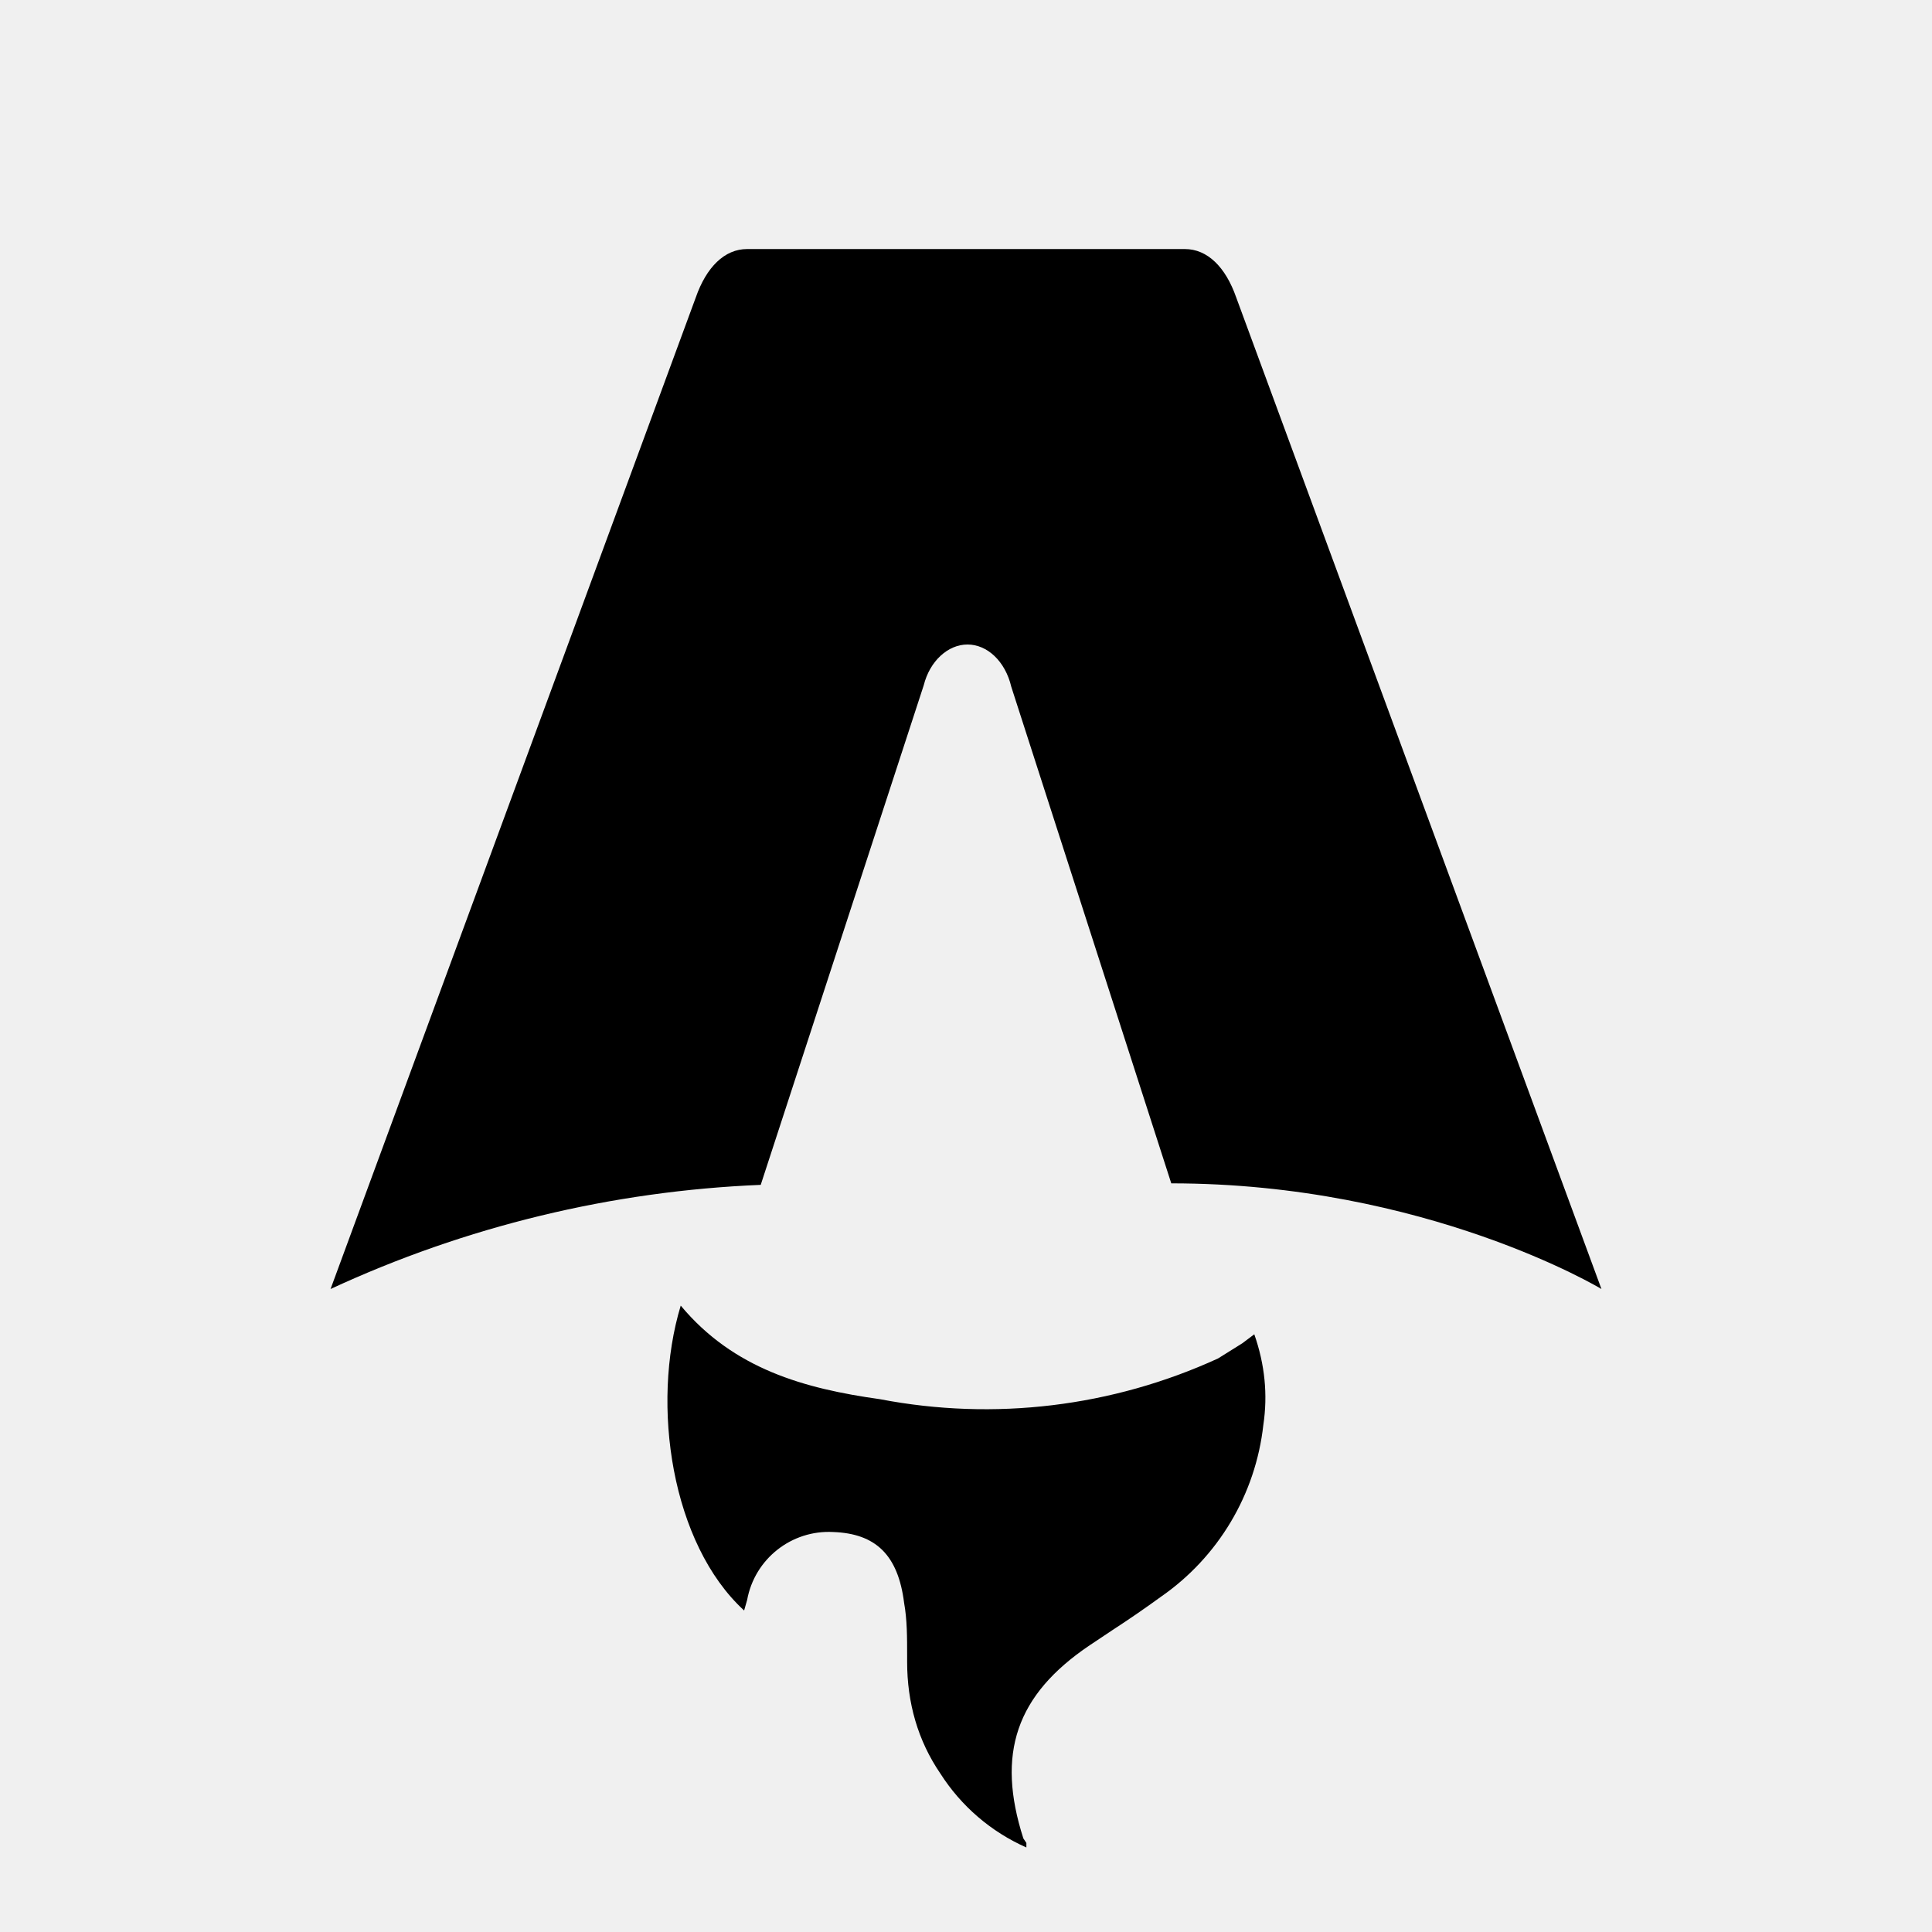
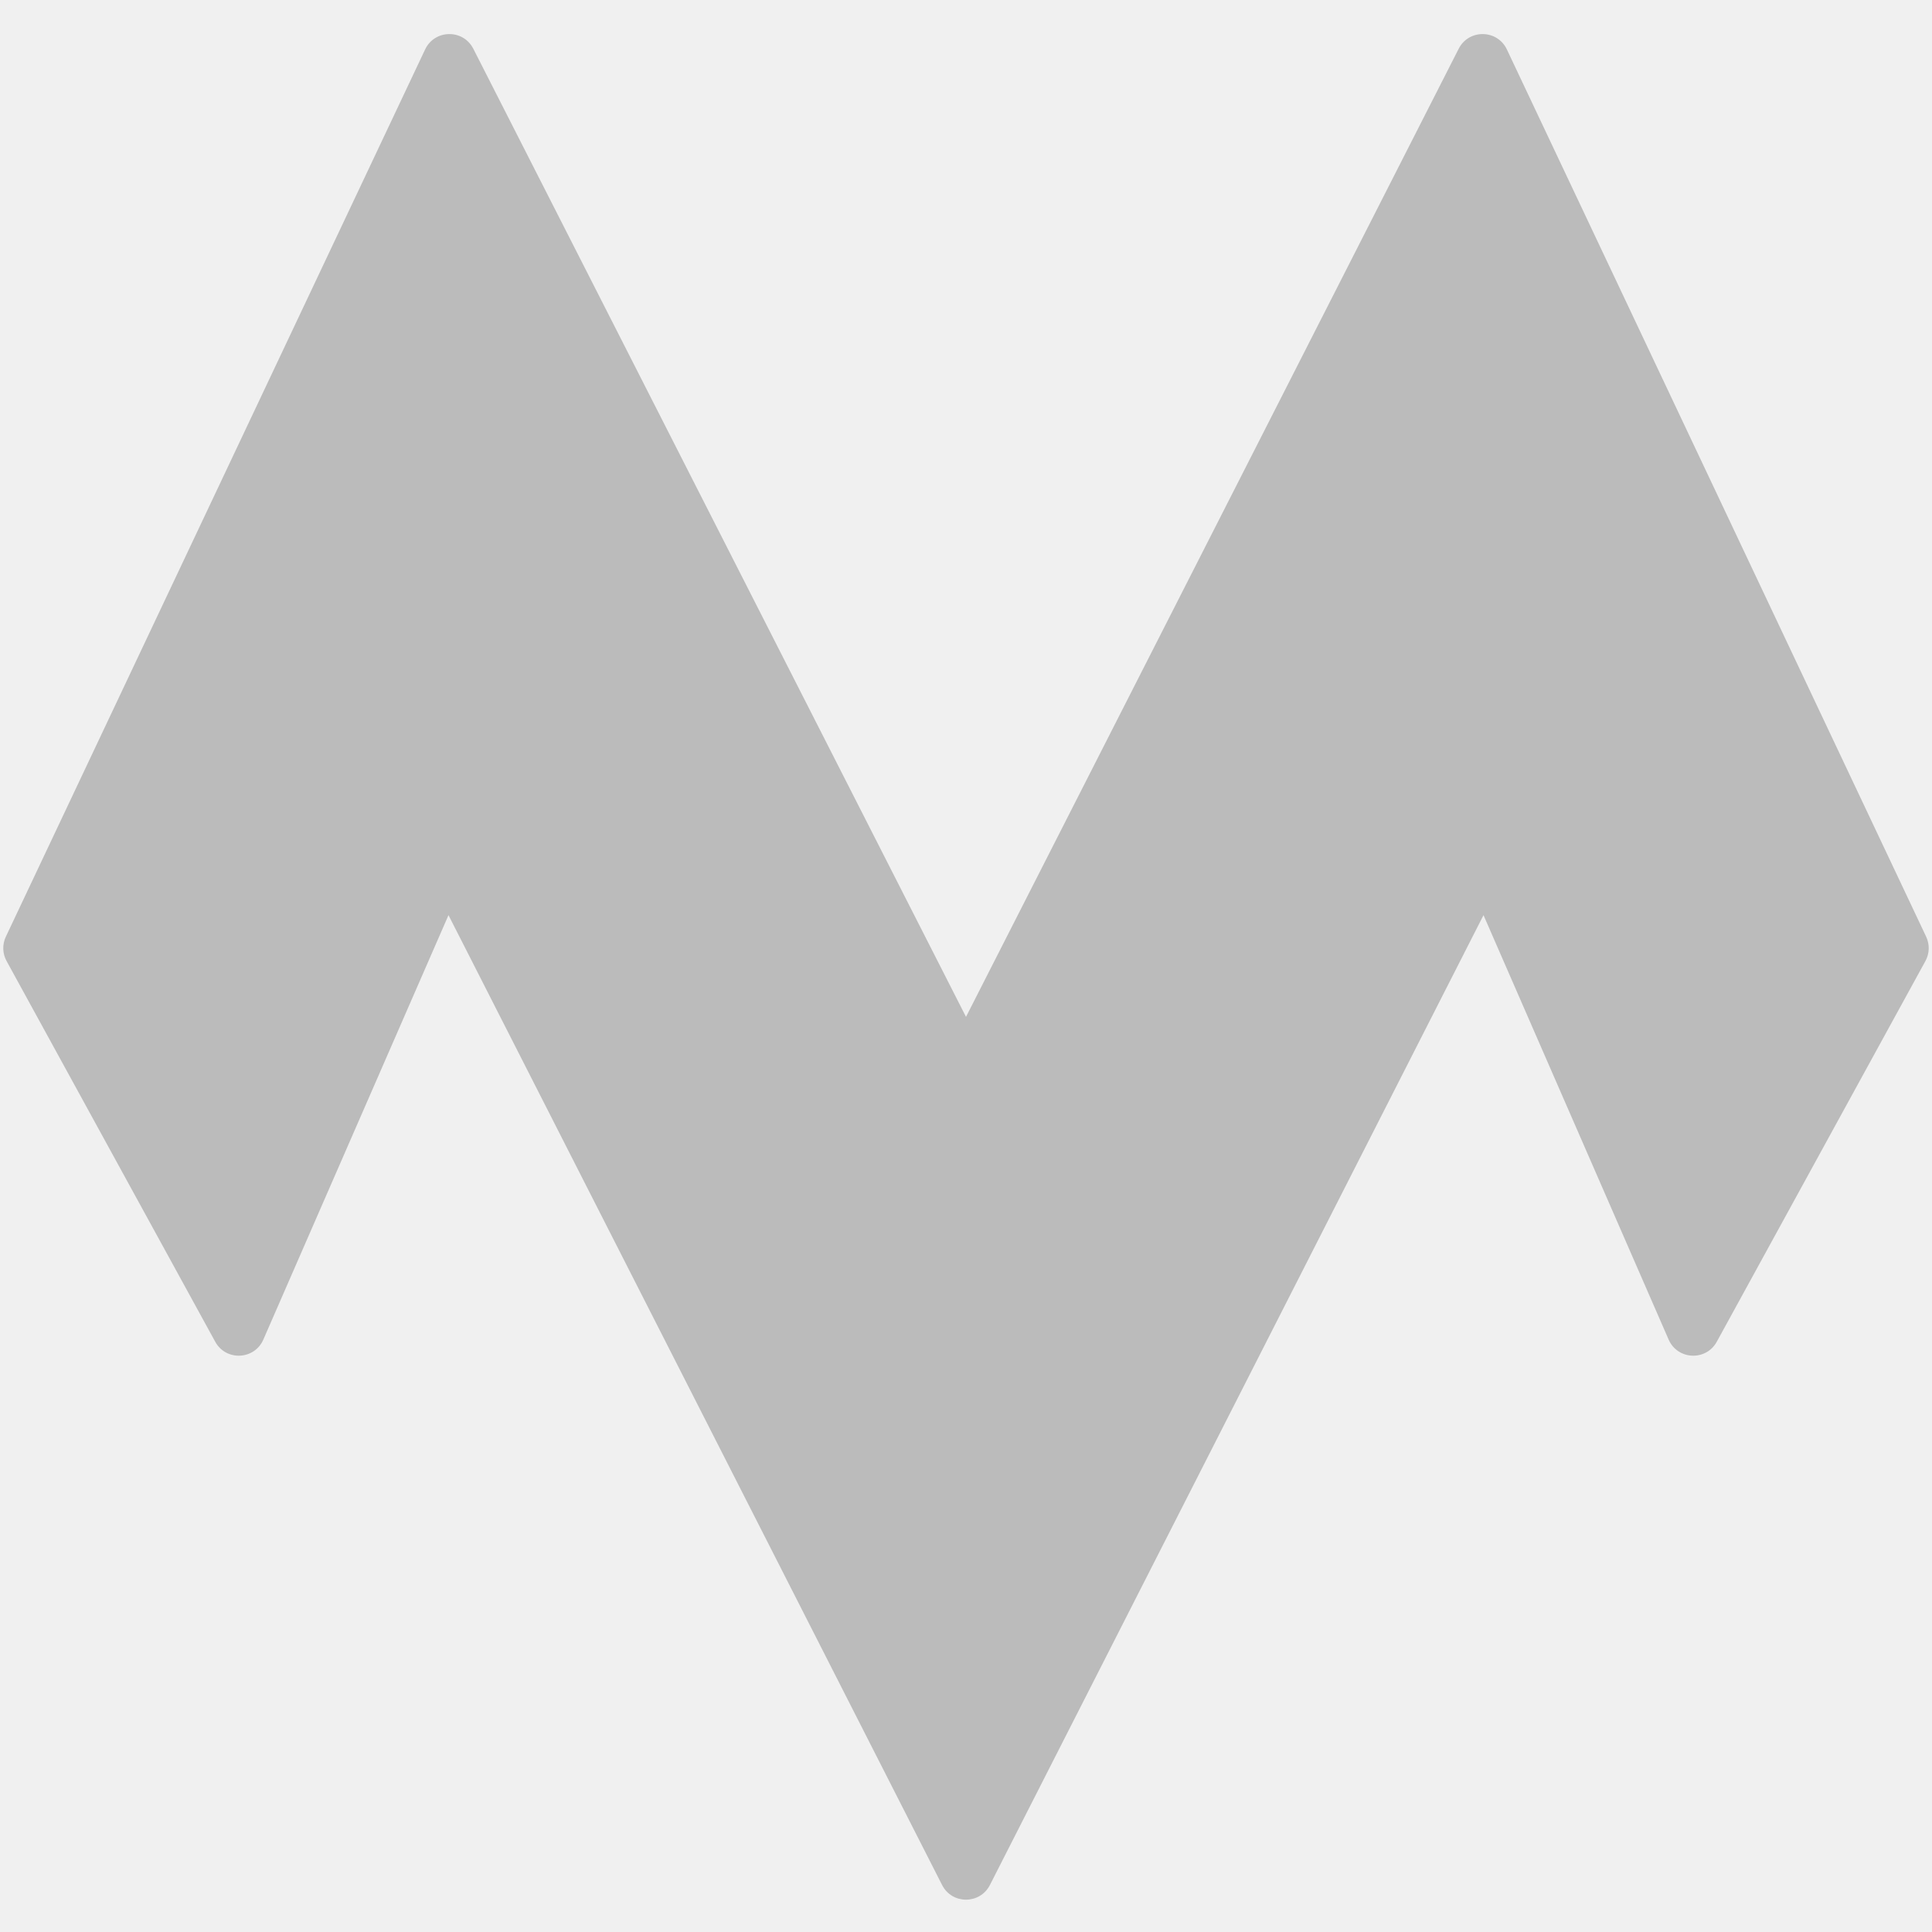
- <svg xmlns="http://www.w3.org/2000/svg" fill="none" viewBox="0 0 128 128">
-   <path d="M50.4 78.5a75.1 75.1 0 0 0-28.5 6.9l24.2-65.7c.7-2 1.9-3.2 3.4-3.2h29c1.5 0 2.7 1.2 3.4 3.2l24.2 65.7s-11.6-7-28.5-7L67 45.5c-.4-1.7-1.6-2.8-2.9-2.8-1.3 0-2.5 1.1-2.9 2.7L50.4 78.5Zm-1.1 28.2Zm-4.2-20.2c-2 6.6-.6 15.8 4.2 20.2a17.5 17.5 0 0 1 .2-.7 5.5 5.5 0 0 1 5.7-4.5c2.8.1 4.3 1.5 4.7 4.7.2 1.1.2 2.3.2 3.5v.4c0 2.7.7 5.2 2.2 7.4a13 13 0 0 0 5.7 4.9v-.3l-.2-.3c-1.8-5.6-.5-9.5 4.4-12.8l1.5-1a73 73 0 0 0 3.2-2.2 16 16 0 0 0 6.8-11.4c.3-2 .1-4-.6-6l-.8.6-1.6 1a37 37 0 0 1-22.4 2.7c-5-.7-9.7-2-13.2-6.2Z" />
-   <style>
-         path { fill: #000; }
-         @media (prefers-color-scheme: dark) {
-             path { fill: #FFF; }
-         }
-     </style>
+ <svg xmlns="http://www.w3.org/2000/svg" width="72" height="72" viewBox="0 0 72 72" fill="none">
+   <path d="M15.843 1.843L0.218 34.907C0.081 35.197 0.091 35.535 0.245 35.815L8.021 50.003C8.42 50.732 9.482 50.684 9.814 49.922L16.714 34.105L35.109 70.249C35.48 70.977 36.52 70.977 36.891 70.249L55.286 34.105L62.185 49.922C62.518 50.684 63.58 50.732 63.979 50.003L71.755 35.815C71.909 35.535 71.919 35.197 71.782 34.907L56.157 1.843C55.801 1.091 54.738 1.076 54.361 1.817L36 37.895L17.639 1.817C17.262 1.076 16.198 1.091 15.843 1.843Z" fill="#BBBBBB" />
</svg>
